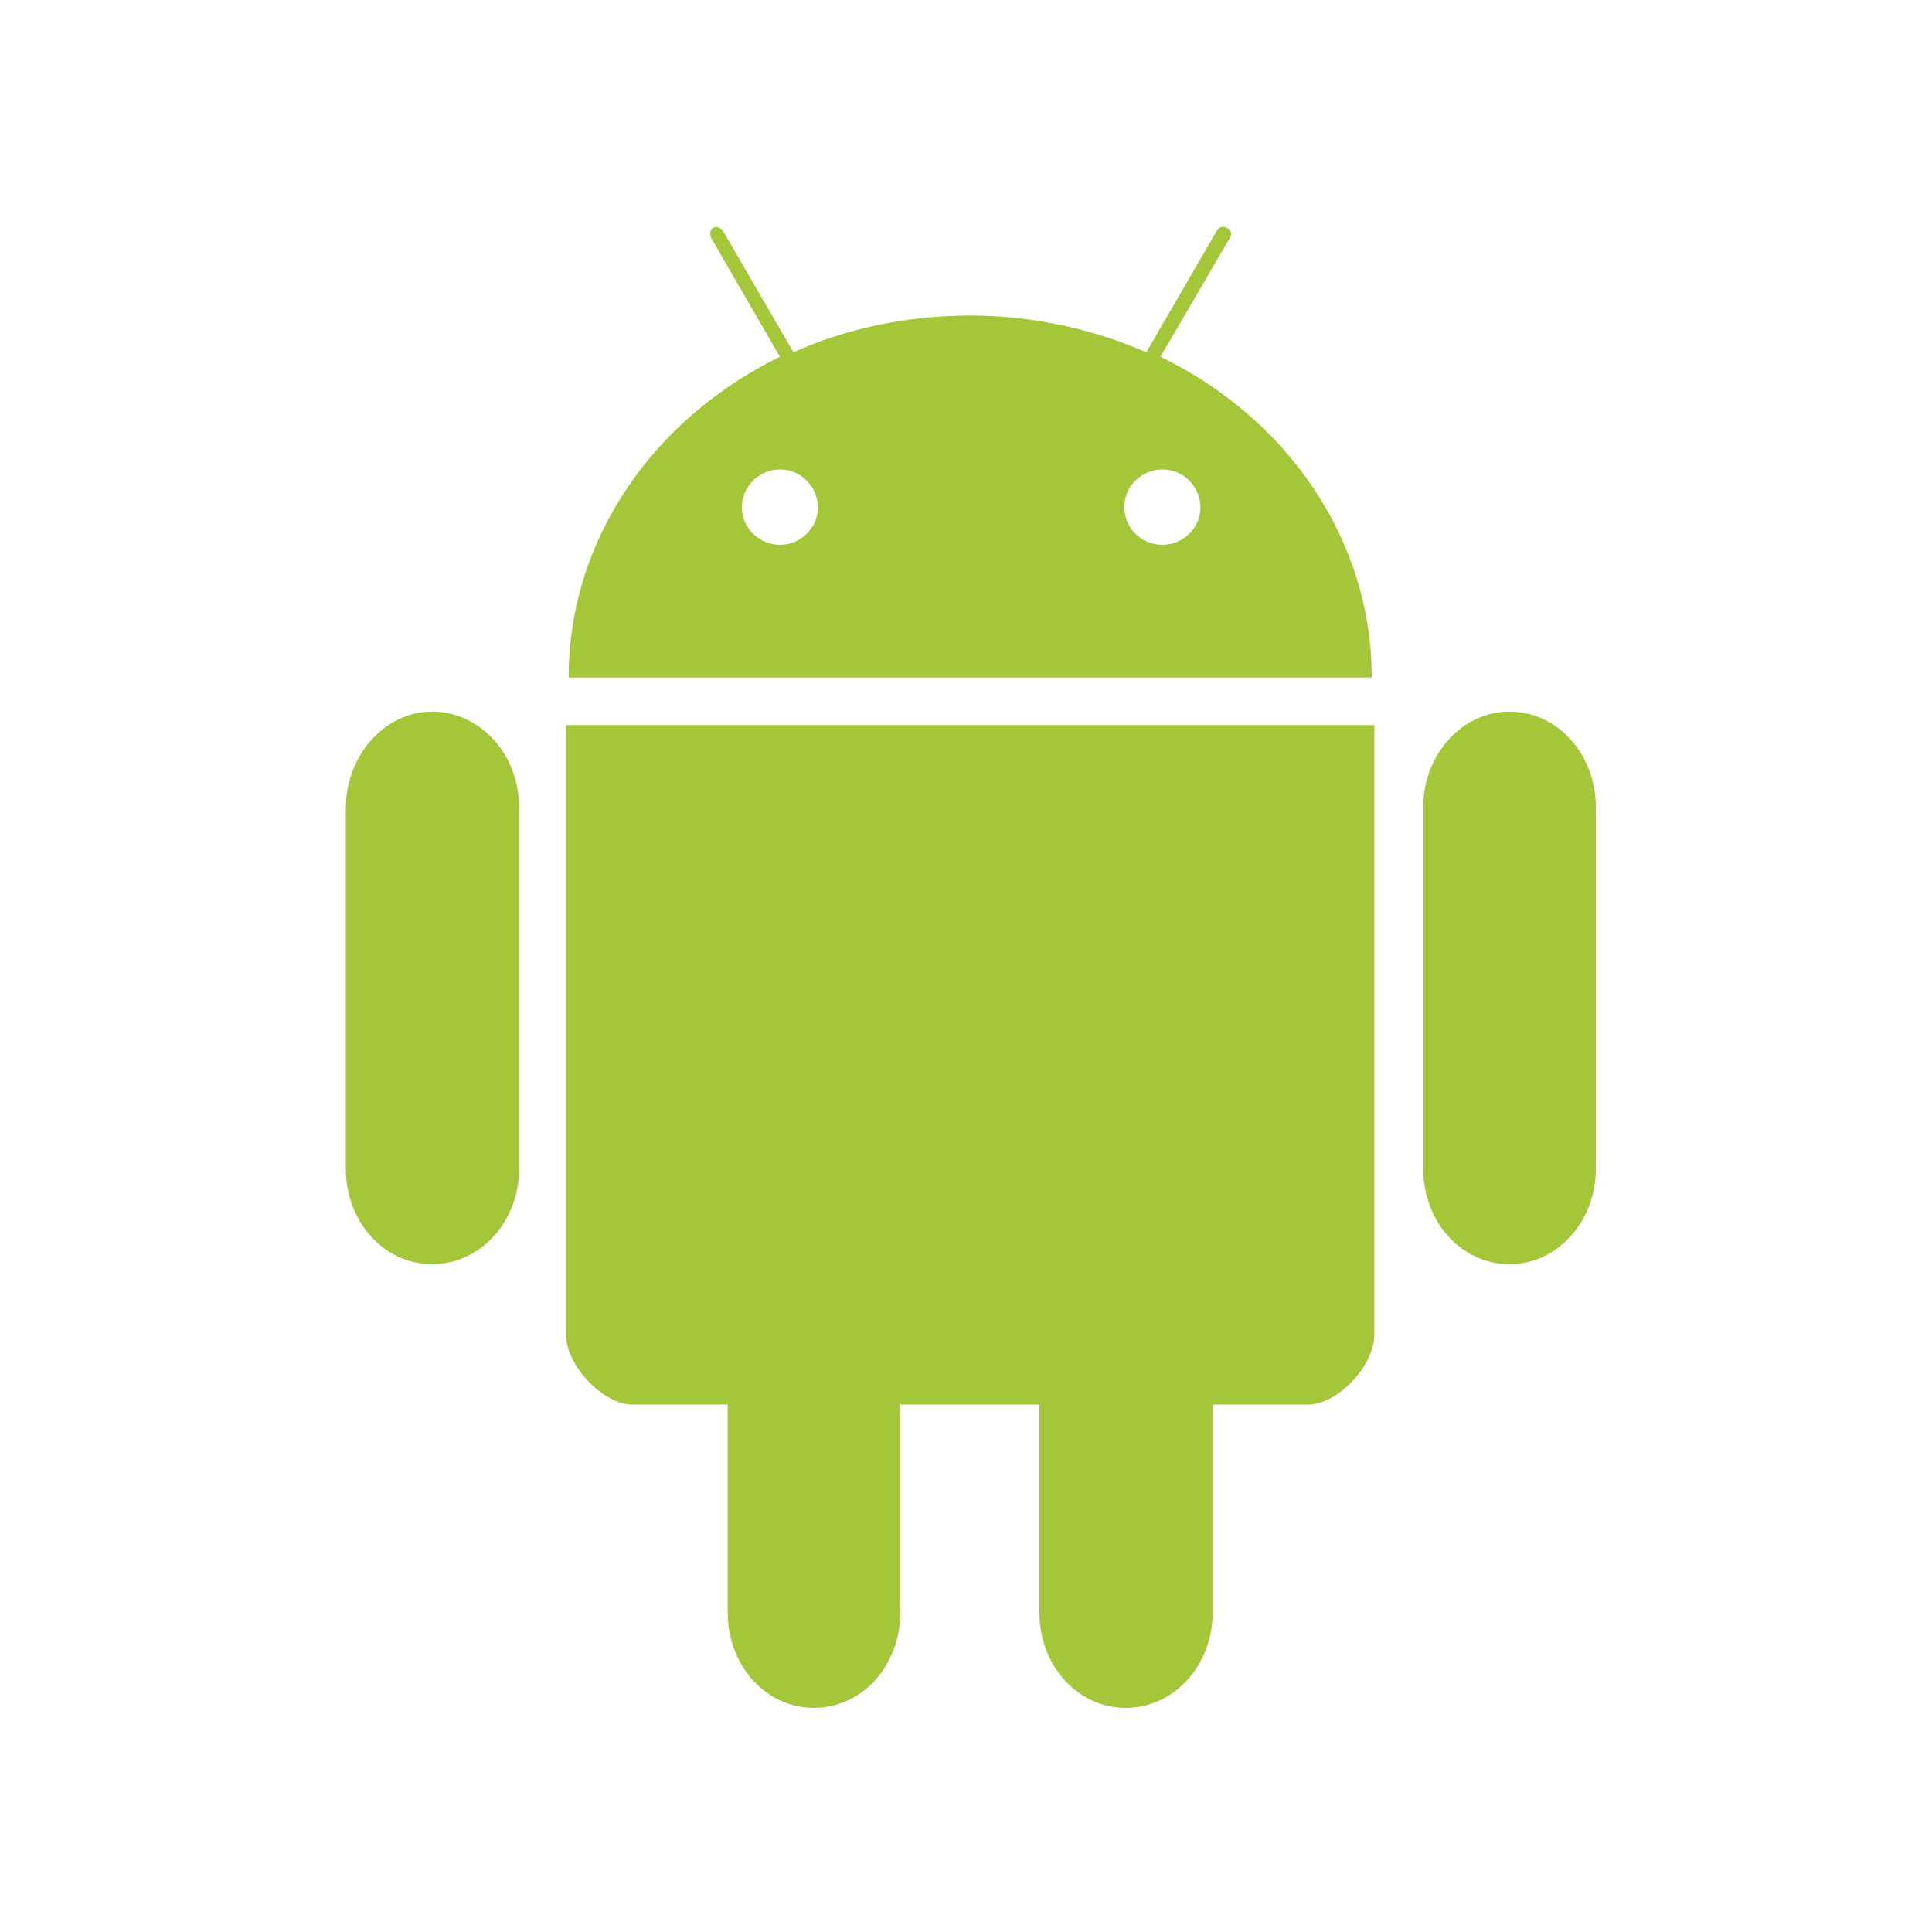
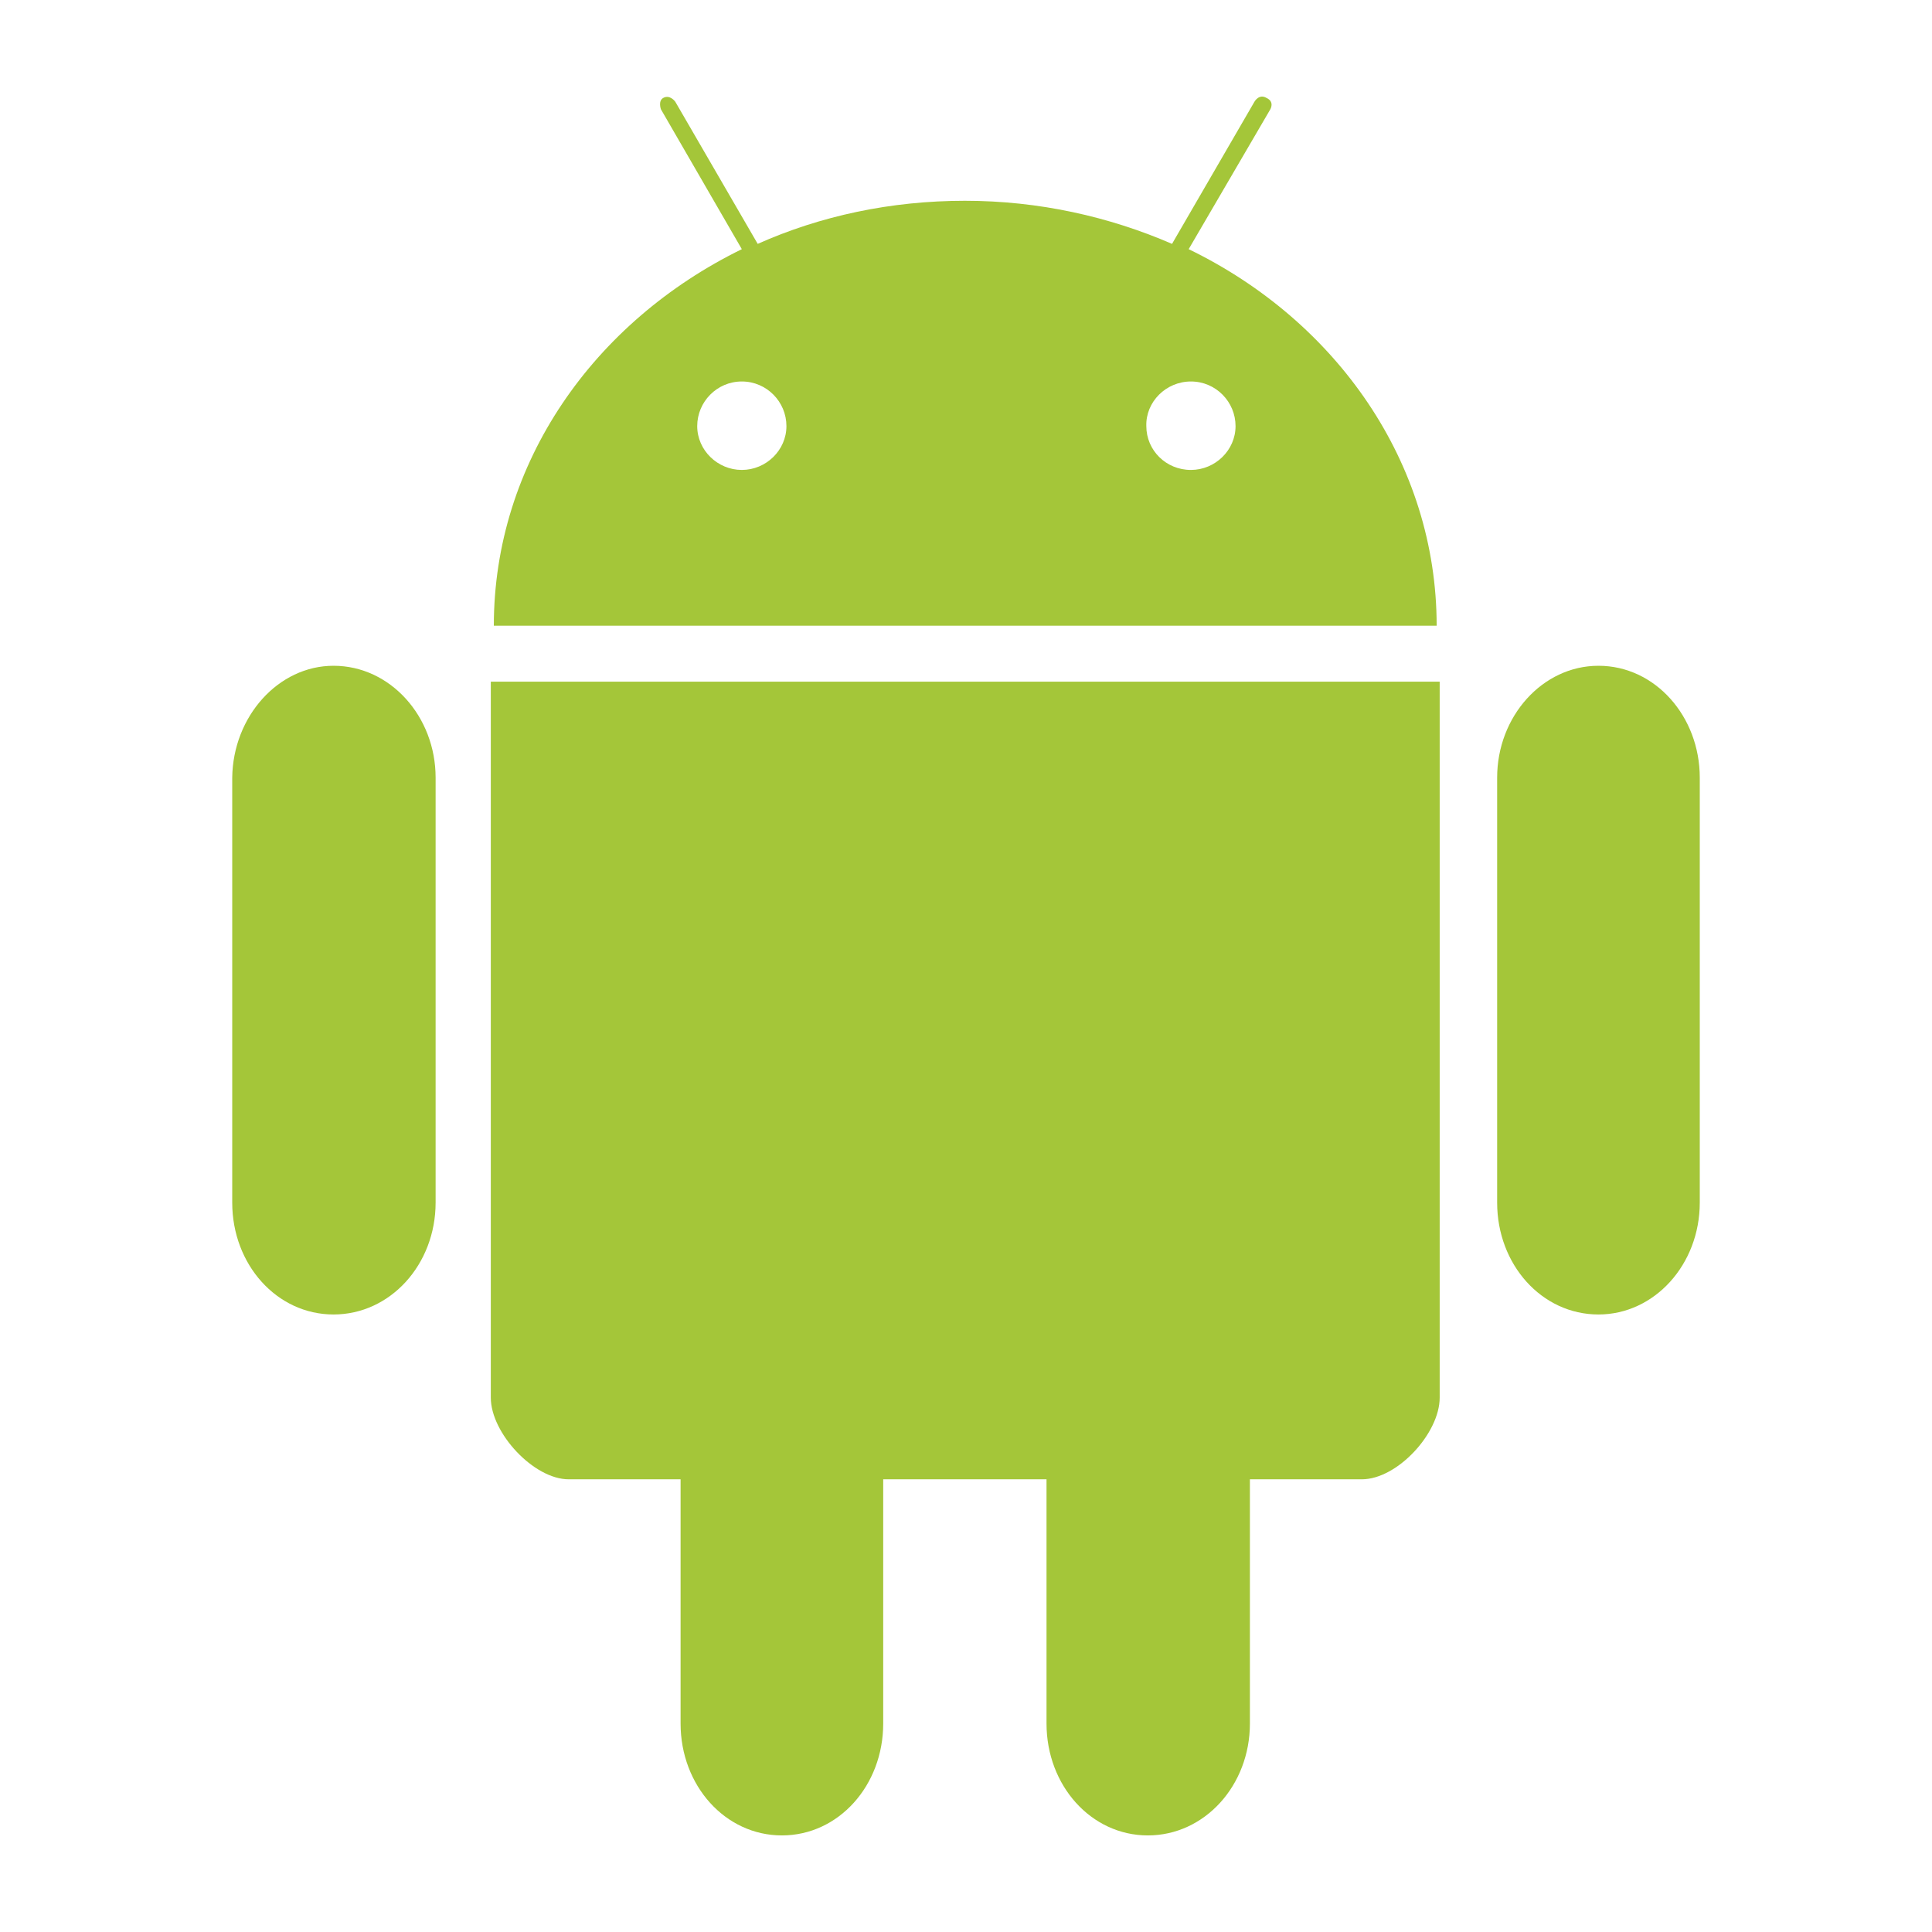
- <svg xmlns="http://www.w3.org/2000/svg" version="1.1" id="圖層_1" x="0px" y="0px" viewBox="0 0 300 300" style="enable-background:new 0 0 300 300;" xml:space="preserve">
-   <style type="text/css">
- 	.st0{fill:#A4C639;}
- </style>
-   <g id="XMLID_11_">
-     <path id="XMLID_15_" class="st0" d="M110.4,36.9l10.7,18.5c-19.6,9.6-32.8,28.3-32.8,49.8h62.3H213c0-21.5-13.2-40.3-32.8-49.8   L191,36.9c0,0,0.6-1-0.5-1.5c-1-0.6-1.6,0.5-1.6,0.5L178,54.7c-8.3-3.6-17.6-5.7-27.4-5.7c-9.8,0-19.1,2-27.4,5.7l-10.9-18.8   c0,0-0.7-1-1.6-0.5C110,35.8,110.4,36.9,110.4,36.9 M121.1,72.9c3.3,0,5.9,2.7,5.9,5.9s-2.7,5.8-5.9,5.8s-5.9-2.6-5.9-5.8   S117.8,72.9,121.1,72.9 M180.5,72.9c3.3,0,5.9,2.7,5.9,5.9s-2.7,5.8-5.9,5.8c-3.3,0-5.9-2.6-5.9-5.8   C174.5,75.6,177.2,72.9,180.5,72.9" />
-     <path id="XMLID_4_" class="st0" d="M87.9,112.6v94.7c0,4.7,5.7,10.8,10.3,10.8H113v32.3c0,8.2,5.9,14.8,13.4,14.8   s13.4-6.6,13.4-14.8v-32.3h21.6v32.3c0,8.2,5.9,14.8,13.4,14.8c7.5,0,13.5-6.6,13.5-14.8v-32.3h14.8c4.7,0,10.3-6.1,10.3-10.8   v-94.7L87.9,112.6z" />
-     <path id="XMLID_3_" class="st0" d="M67.1,110.5L67.1,110.5c7.5,0,13.5,6.7,13.5,14.8v56.2c0,8.2-6,14.8-13.5,14.8   c-7.5,0-13.4-6.6-13.4-14.8v-56.2C53.8,117.2,59.8,110.5,67.1,110.5" />
-     <path id="XMLID_2_" class="st0" d="M234.4,110.5L234.4,110.5c7.5,0,13.4,6.7,13.4,14.8v56.2c0,8.2-6,14.8-13.4,14.8   c-7.5,0-13.4-6.6-13.4-14.8v-56.2C221,117.2,227,110.5,234.4,110.5" />
+ <svg xmlns="http://www.w3.org/2000/svg" width="50" height="50" viewBox="0 0 50 50" id="svg4158" version="1.1">
+   <defs id="defs4160" />
+   <g id="layer1" transform="translate(0,-1002.362)">
+     <g id="g4718" transform="matrix(0.1956723,0,0,0.1956723,-0.6956572,834.2919)">
+       <path id="XMLID_15_" class="st0" d="m 90.97,873.392 10.7,18.5 c -19.6,9.6 -32.8,28.3 -32.8,49.8 l 62.3,0 62.4,0 c 0,-21.5 -13.2,-40.3 -32.8,-49.8 l 10.8,-18.5 c 0,0 0.6,-1 -0.5,-1.5 -1,-0.6 -1.6,0.5 -1.6,0.5 l -10.9,18.8 c -8.3,-3.6 -17.6,-5.7 -27.4,-5.7 -9.8,0 -19.1,2 -27.4,5.7 l -10.9,-18.8 c 0,0 -0.7,-1 -1.6,-0.5 -0.7,0.4 -0.3,1.5 -0.3,1.5 m 10.7,36 c 3.3,0 5.9,2.7 5.9,5.9 0,3.2 -2.7,5.8 -5.9,5.8 -3.2,0 -5.9,-2.6 -5.9,-5.8 0,-3.2 2.6,-5.9 5.9,-5.9 m 59.4,0 c 3.3,0 5.9,2.7 5.9,5.9 0,3.2 -2.7,5.8 -5.9,5.8 -3.3,0 -5.9,-2.6 -5.9,-5.8 -0.1,-3.2 2.6,-5.9 5.9,-5.9" style="fill:#a4c639" />
+       <path id="XMLID_4_" class="st0" d="m 68.47,949.092 0,94.7 c 0,4.7 5.7,10.8 10.3,10.8 l 14.8,0 0,32.3 c 0,8.2 5.9,14.8 13.4,14.8 7.5,0 13.4,-6.6 13.4,-14.8 l 0,-32.3 21.6,0 0,32.3 c 0,8.2 5.9,14.8 13.4,14.8 7.5,0 13.5,-6.6 13.5,-14.8 l 0,-32.3 14.8,0 c 4.7,0 10.3,-6.1 10.3,-10.8 l 0,-94.7 -125.5,0 z" style="fill:#a4c639" />
+       <path id="XMLID_3_" class="st0" d="m 47.67,946.992 0,0 c 7.5,0 13.5,6.7 13.5,14.8 l 0,56.2 c 0,8.2 -6,14.8 -13.5,14.8 -7.5,0 -13.4,-6.6 -13.4,-14.8 l 0,-56.2 c 0.1,-8.1 6.1,-14.8 13.4,-14.8" style="fill:#a4c639" />
+       <path id="XMLID_2_" class="st0" d="m 214.97,946.992 0,0 c 7.5,0 13.4,6.7 13.4,14.8 l 0,56.2 c 0,8.2 -6,14.8 -13.4,14.8 -7.5,0 -13.4,-6.6 -13.4,-14.8 l 0,-56.2 c 0,-8.1 6,-14.8 13.4,-14.8" style="fill:#a4c639" />
+     </g>
  </g>
</svg>
